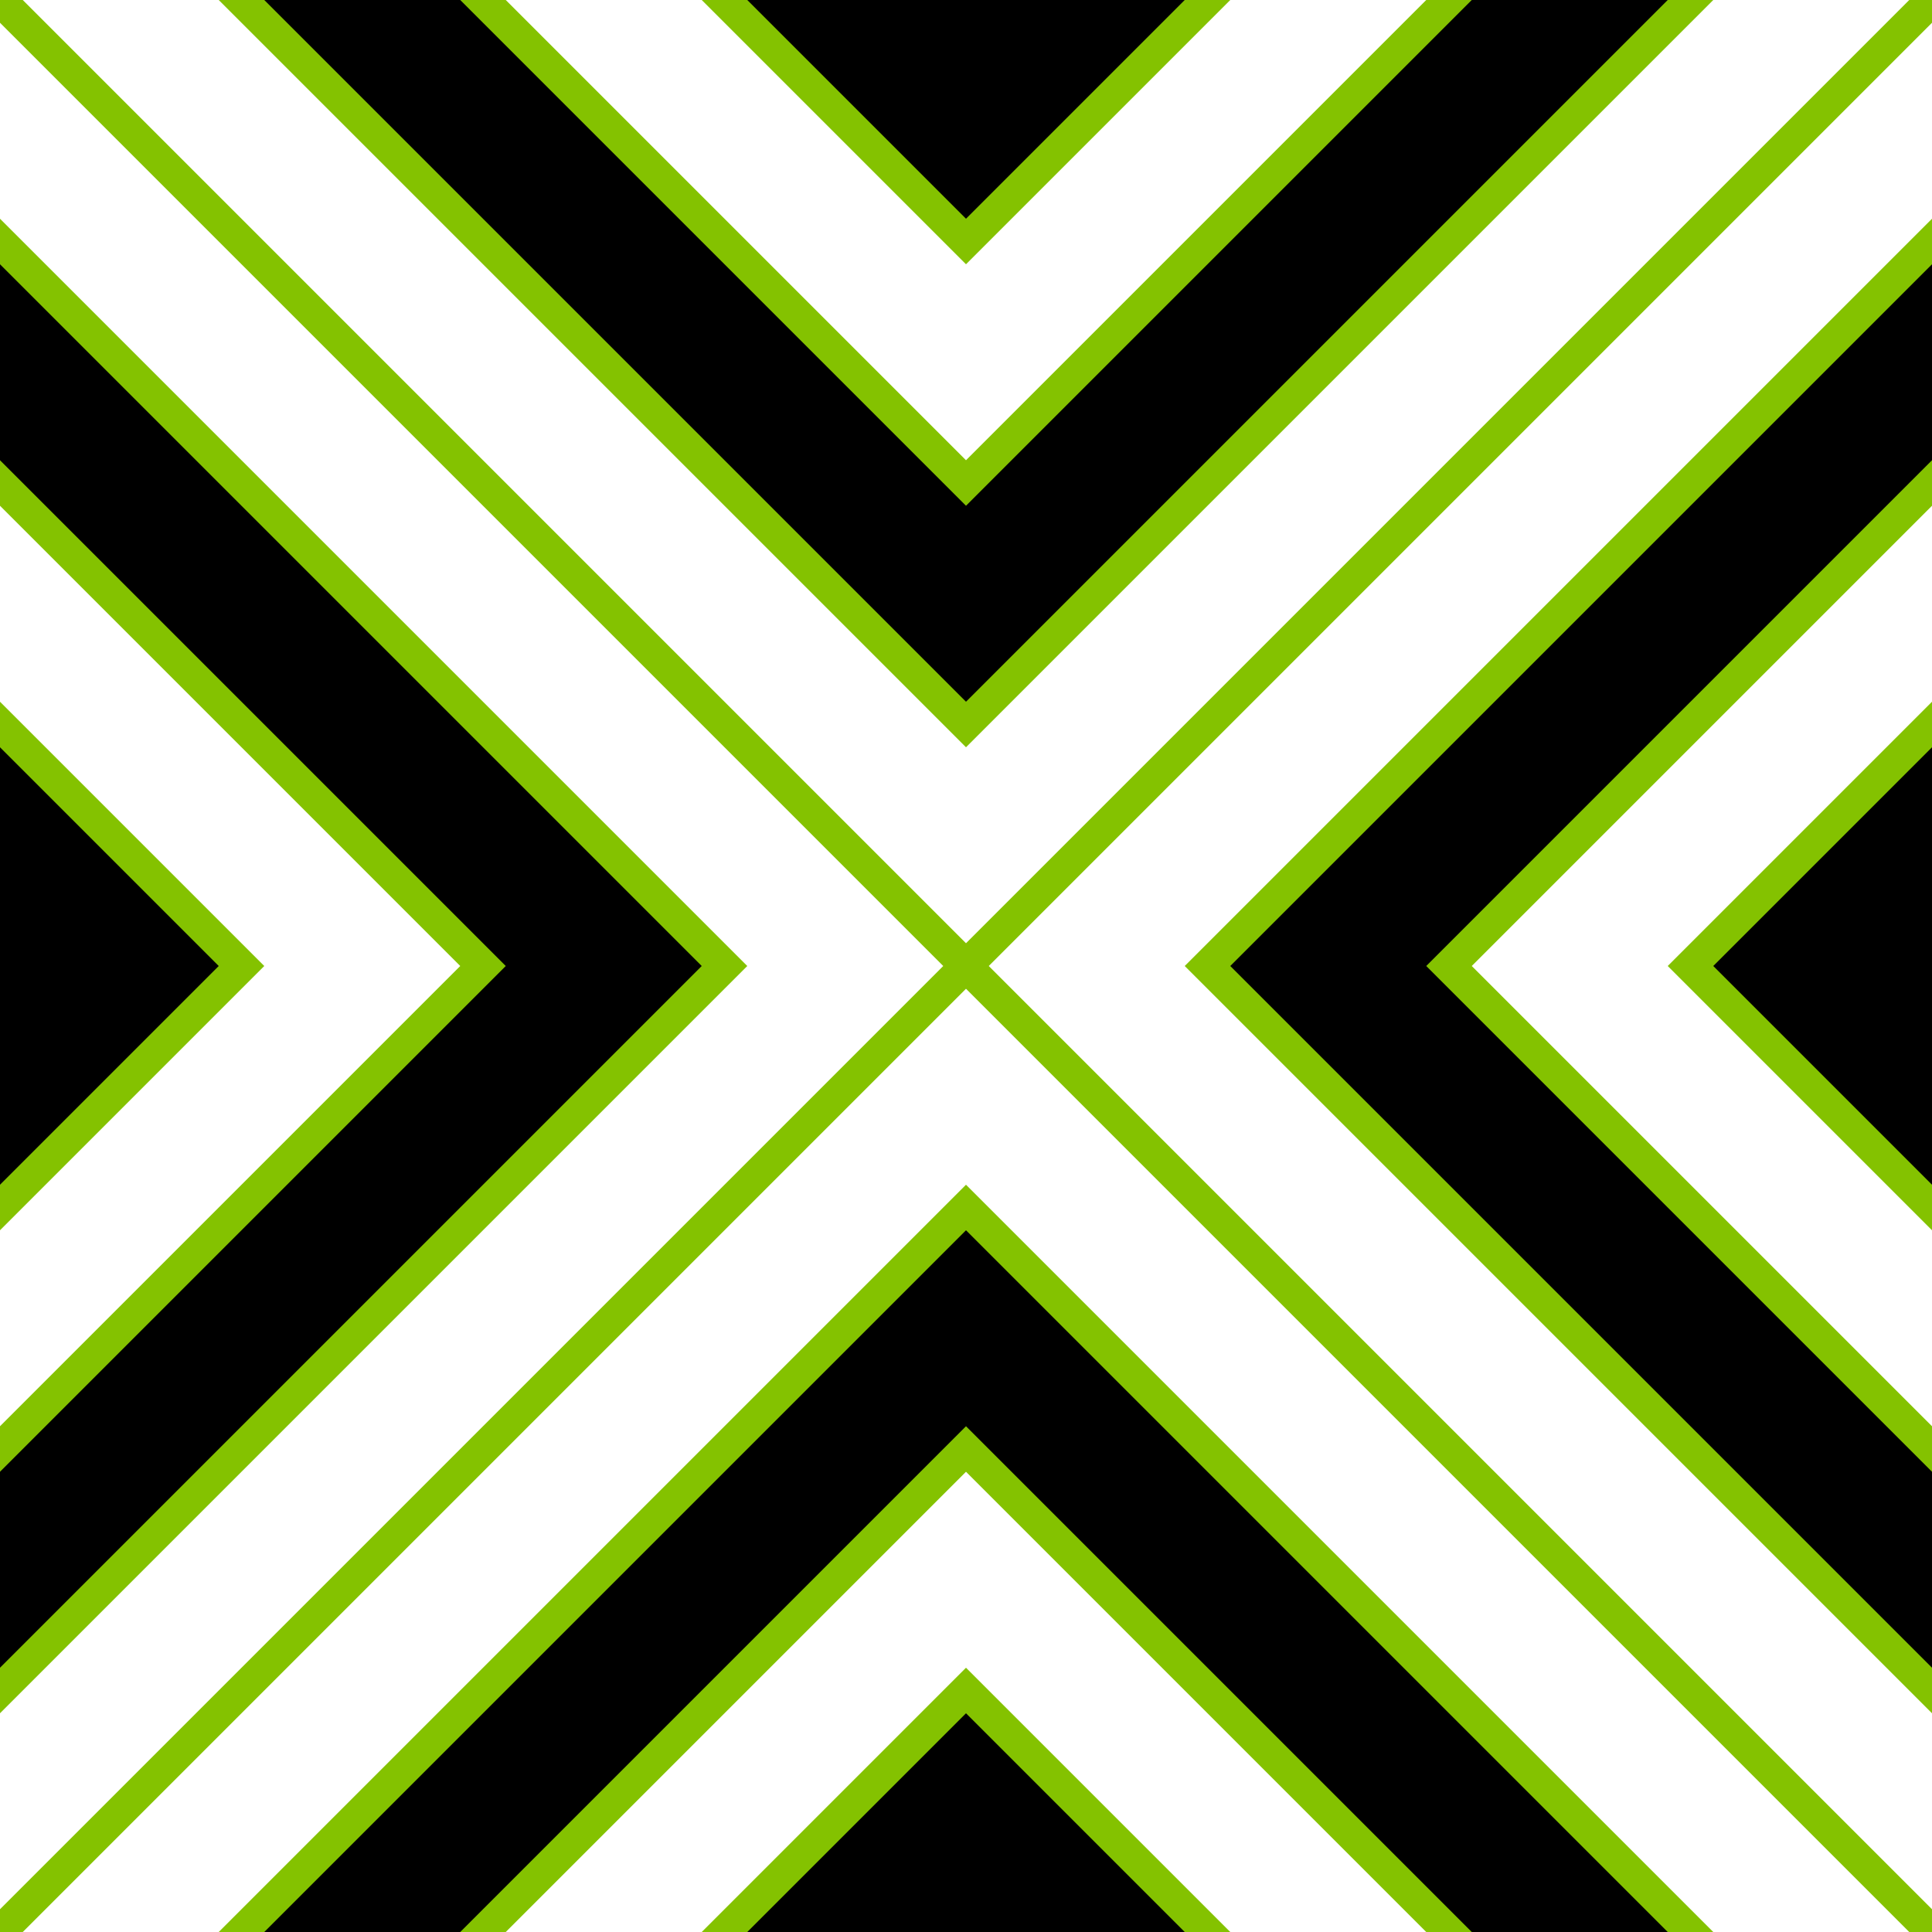
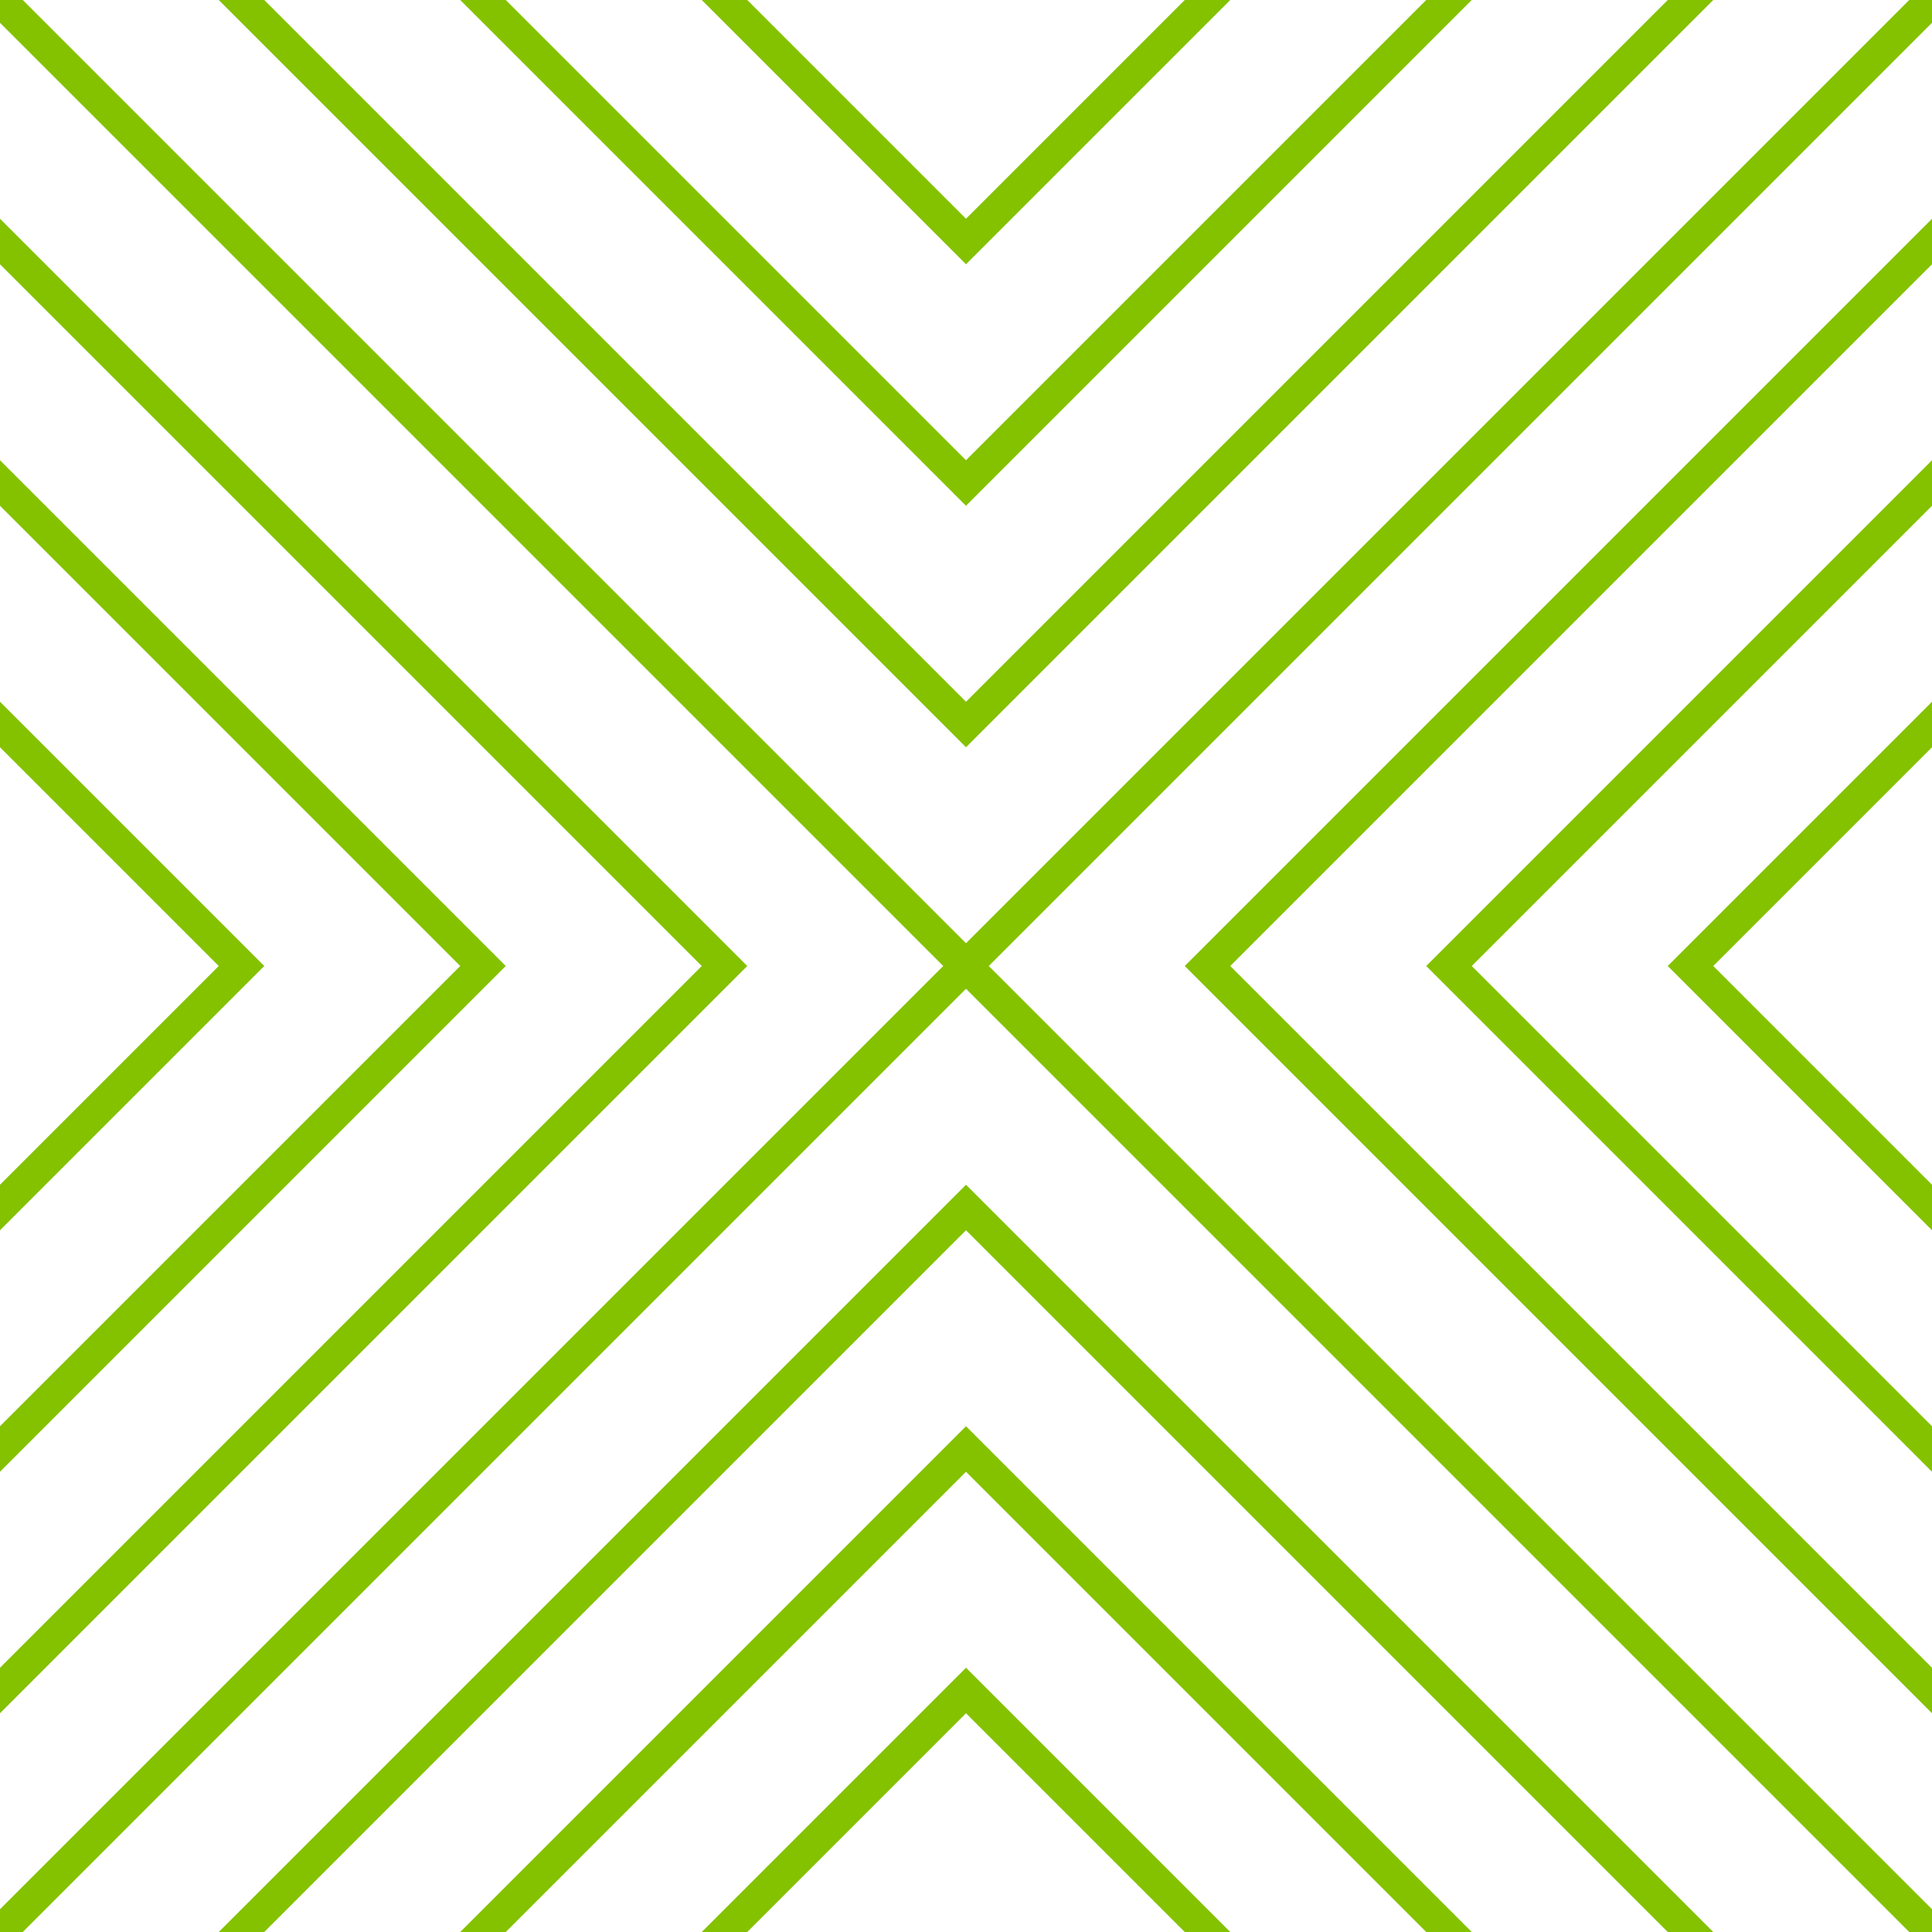
<svg xmlns="http://www.w3.org/2000/svg" class="rh-pattern corporate" viewBox="0 0 60 60" height="60" width="60">
-   <path d="M 45,0 30,15 15,0 M 60,22.5 52.5,30 60,37.5 M 60,45 45,30 60,15 M 60,7.5 37.5,30 60,52.5 M 45,60 30,45 15,60 M 60,60 0,0 M 22.5,0 30,7.5 37.5,0 M 7.5,0 30,22.5 52.5,0 M 0,15 15,30 0,45 M 22.5,60 30,52.5 37.5,60 M 7.5,60 30,37.5 52.5,60 M 0,37.5 7.5,30 0,22.5 M 0,52.5 22.5,30 0,7.5 M 0,60 60,0" style="stroke:hsl(79, 100%, 38%);stroke-linecap:square" />
+   <path d="M 45,0 30,15 15,0 M 60,22.5 52.5,30 60,37.5 M 60,45 45,30 60,15 M 60,7.5 37.5,30 60,52.5 M 45,60 30,45 15,60 M 60,60 0,0 M 22.5,0 30,7.5 37.5,0 M 7.5,0 30,22.5 52.5,0 M 0,15 15,30 0,45 M 22.5,60 30,52.5 37.5,60 M 7.5,60 30,37.5 52.5,60 M 0,37.5 7.5,30 0,22.5 M 0,52.5 22.5,30 0,7.5 M 0,60 60,0" style="fill:none;stroke:hsl(79, 100%, 38%);stroke-linecap:square" />
</svg>
